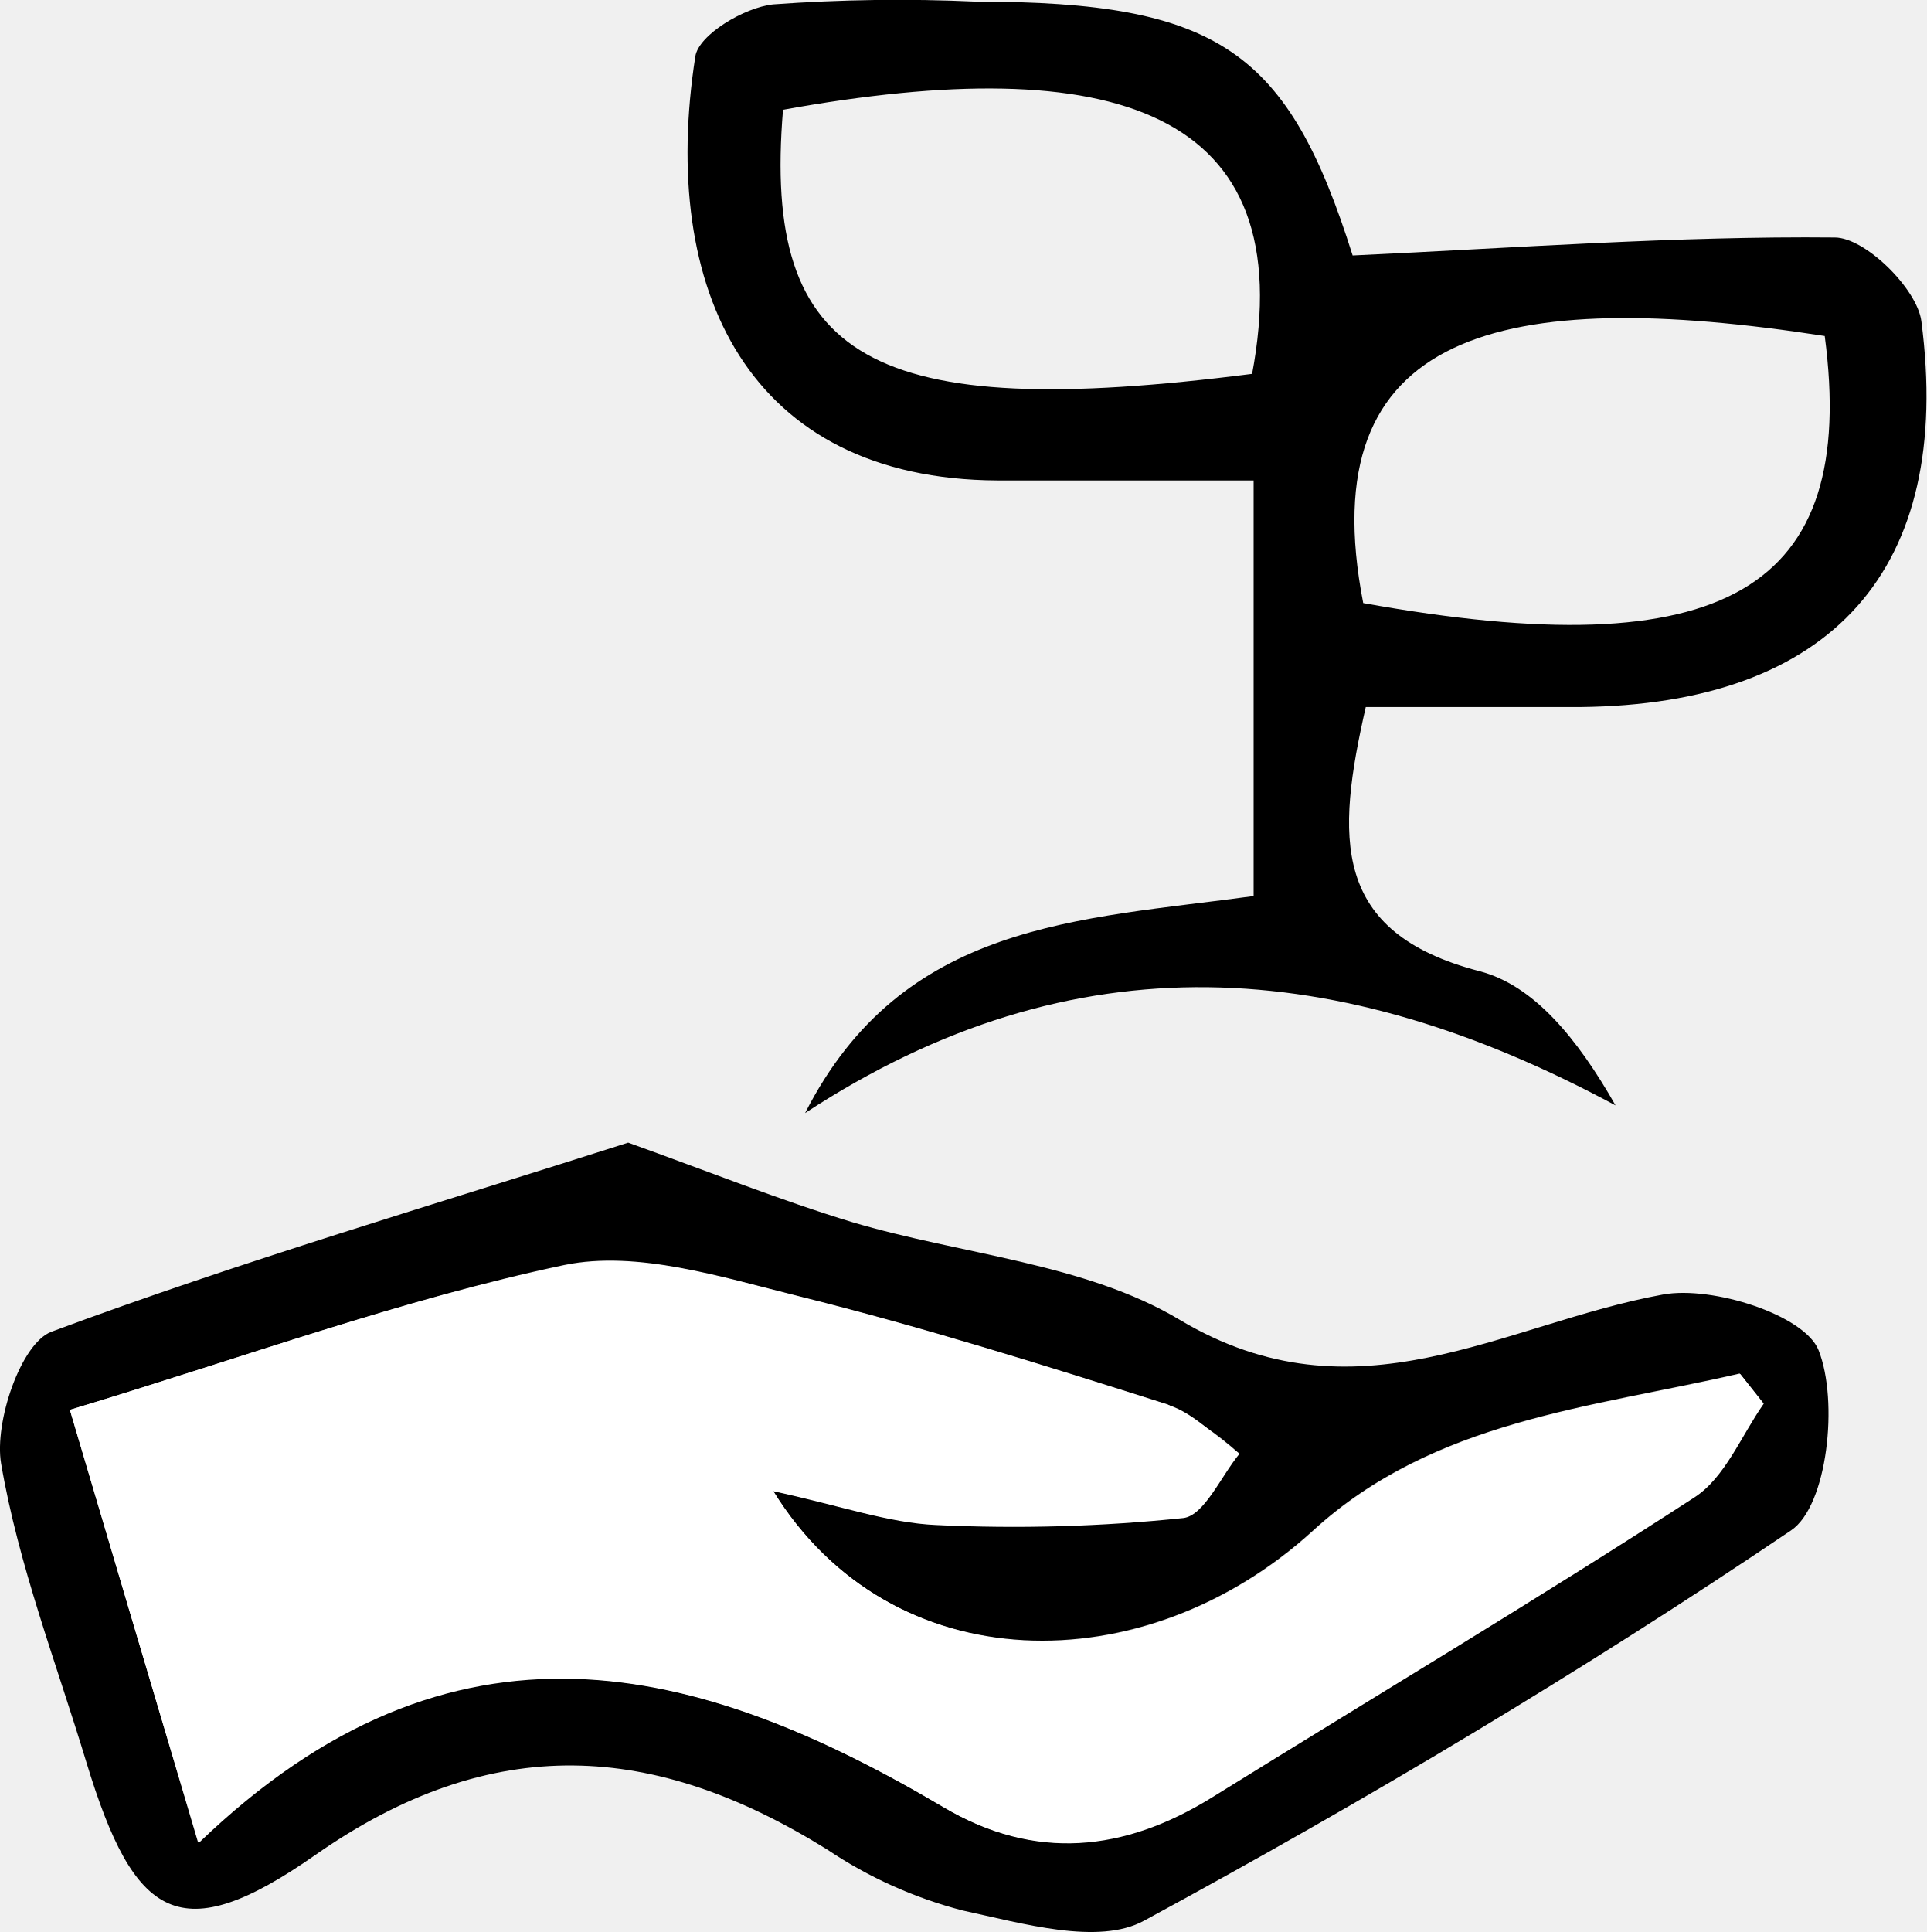
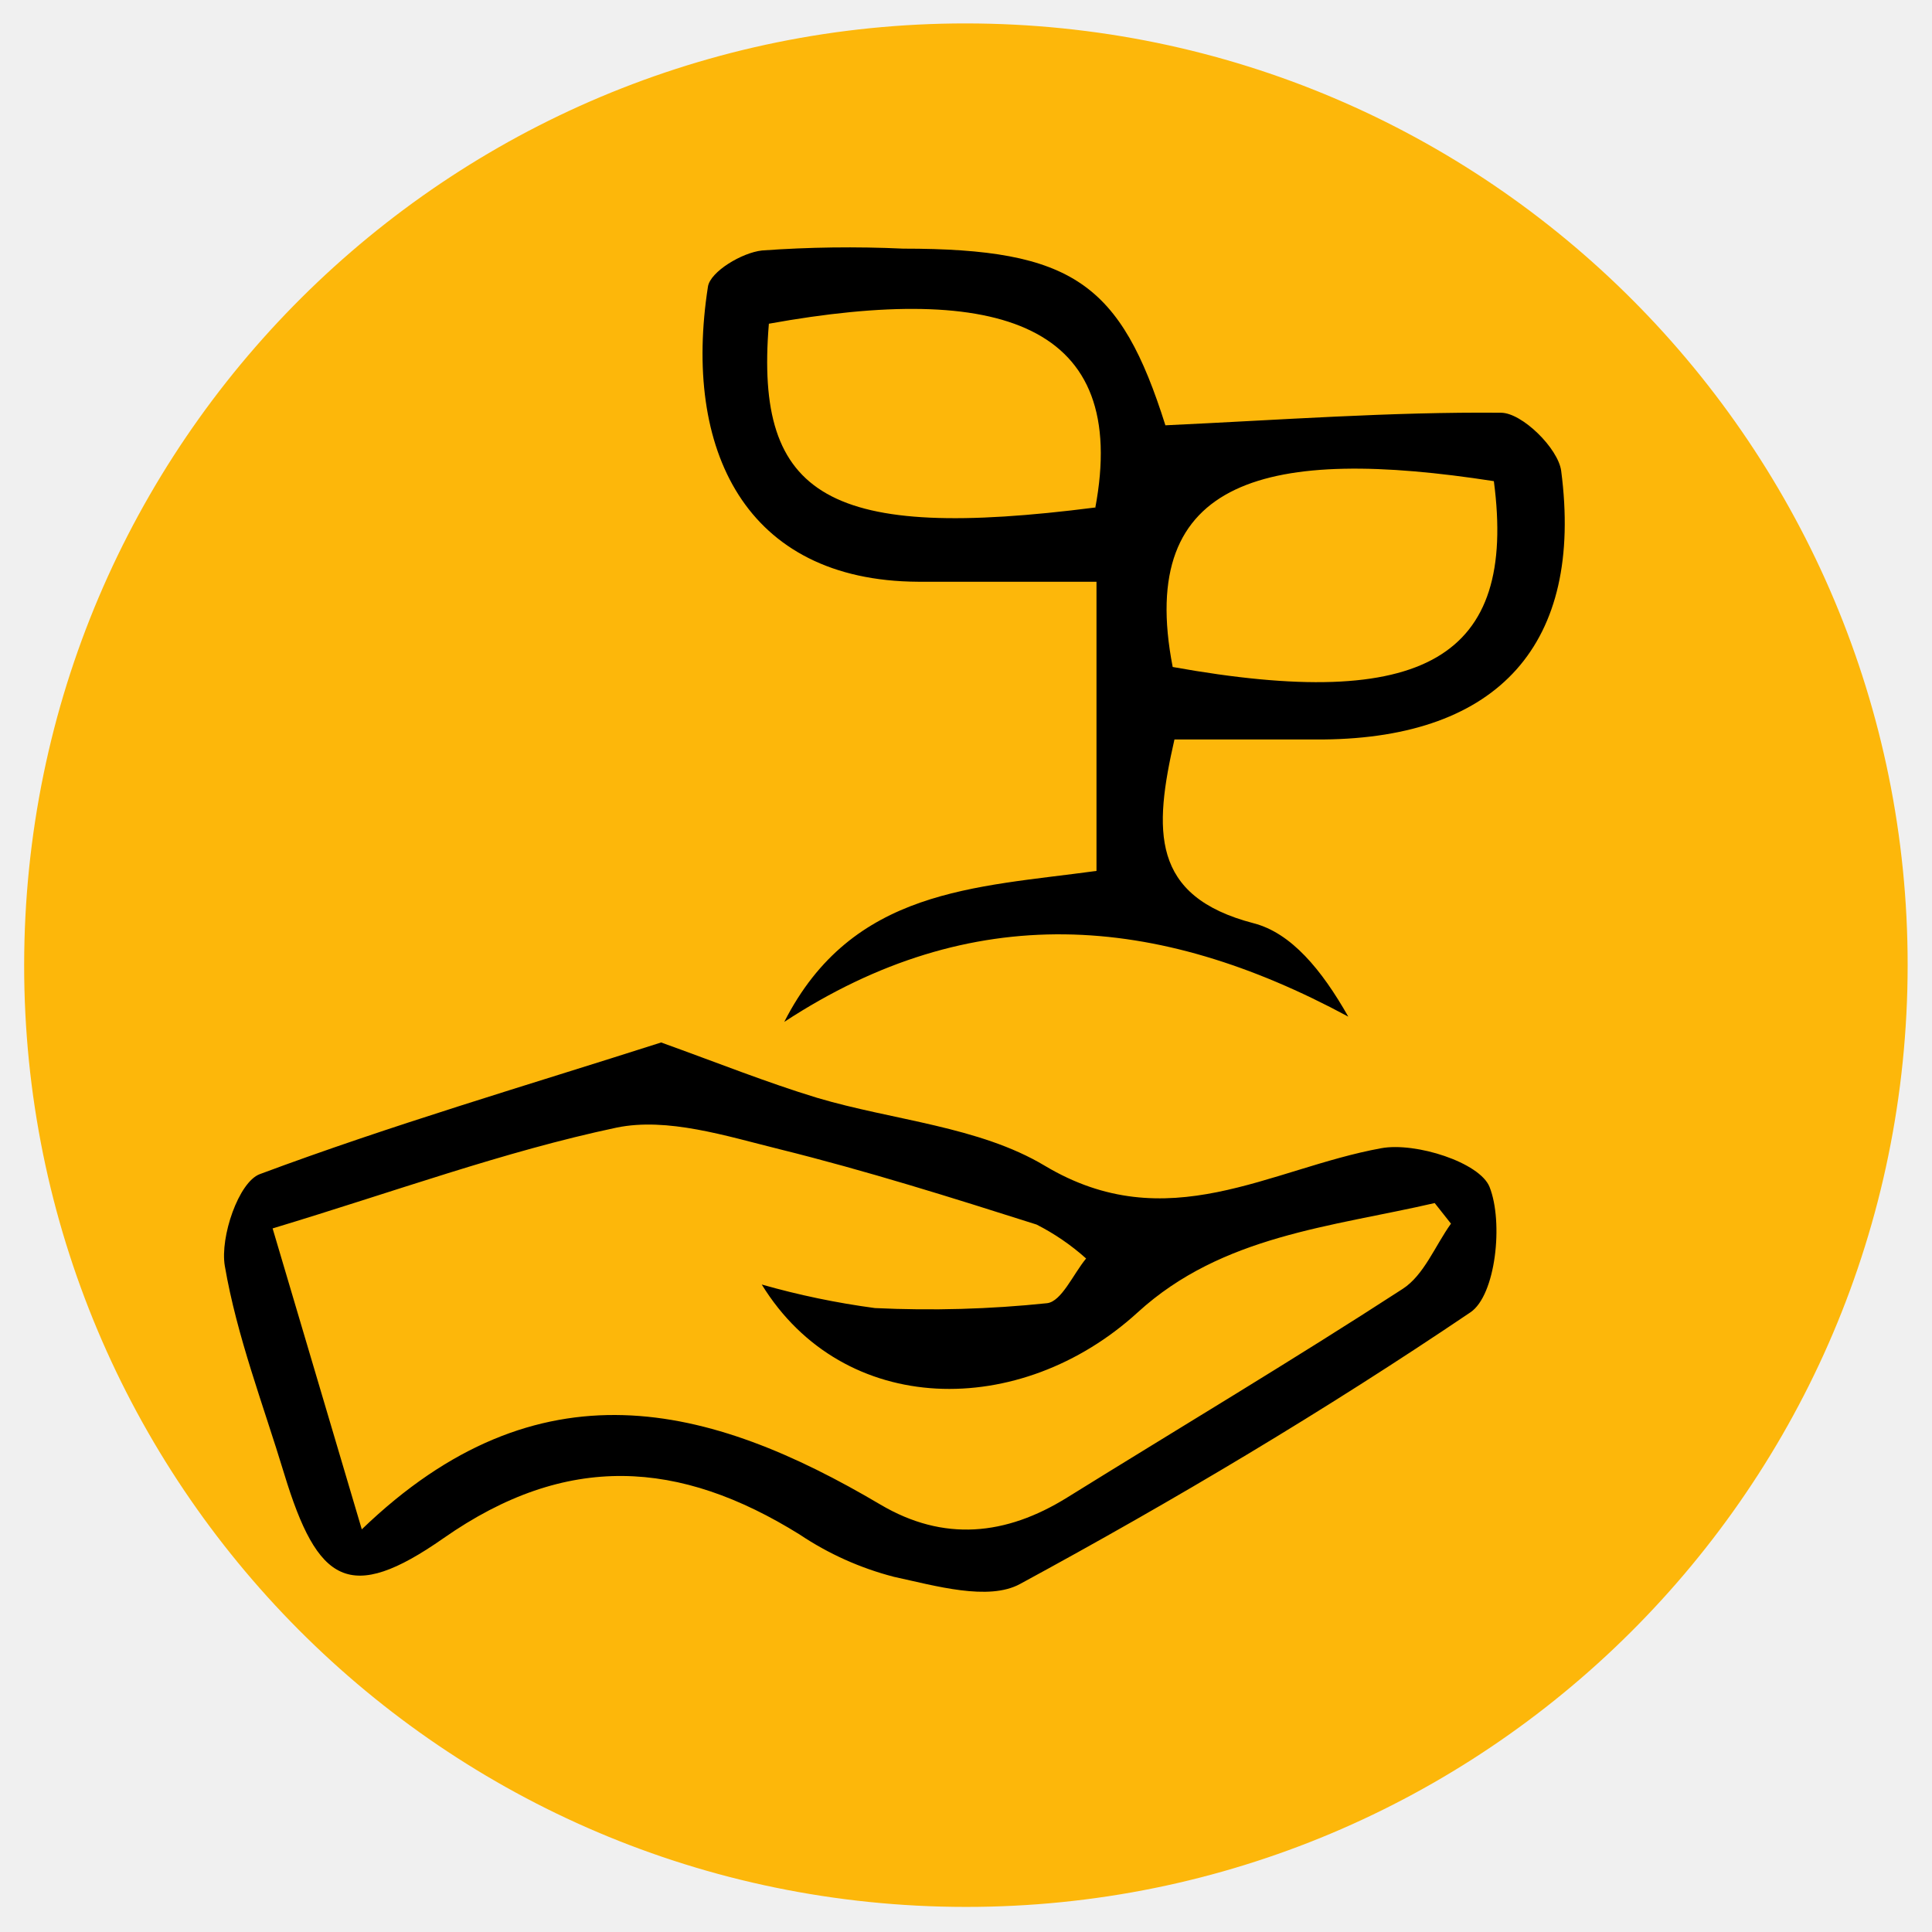
- <svg xmlns="http://www.w3.org/2000/svg" width="85.77" height="86" viewBox="0 0 85.77 86">
-   <g id="mano_hoja" data-name="mano hoja" transform="translate(0.009 -0.008)">
-     <path id="Trazado_716874" data-name="Trazado 716874" d="M239.339,418.27c3.62,1.3,6.762,2.563,9.977,3.54,4.865,1.448,10.361,1.824,14.574,4.344,7.848,4.692,14.379.181,21.517-1.122,2.208-.405,6.306.912,6.929,2.476.9,2.259.4,6.929-1.224,8.022-9.289,6.277-18.954,12.033-28.808,17.376-2.027,1.108-5.423.116-8.073-.456a19.672,19.672,0,0,1-6.024-2.708c-7.689-4.786-14.9-5.285-22.8.239-6.009,4.2-8.051,2.9-10.187-4.12-1.339-4.424-3.026-8.782-3.8-13.307-.311-1.846.883-5.35,2.237-5.864C222.078,423.555,230.737,421.021,239.339,418.27Zm-24.855,11.9c1.933,6.516,3.62,12.2,5.705,19.251,11.316-10.9,22.241-8.051,33.174-1.586,4.054,2.4,8.029,1.984,11.939-.442,7.16-4.445,14.408-8.768,21.481-13.358,1.361-.883,2.071-2.758,3.084-4.17l-1.043-1.318c-6.6,1.528-13.6,2.063-18.991,6.987-7.522,6.871-18.824,6.74-24.059-1.774,3.07.659,5.155,1.412,7.24,1.506a72.6,72.6,0,0,0,11.012-.311c.927-.109,1.672-1.861,2.5-2.86a14.791,14.791,0,0,0-3.171-2.172c-5.445-1.73-10.9-3.446-16.435-4.822-3.417-.847-7.182-2.056-10.433-1.383C229.3,425.235,222.31,427.805,214.484,430.165Z" transform="translate(-211.38 -367.399)" />
-     <path id="Trazado_716875" data-name="Trazado 716875" d="M258.885,397.563c4.344-8.536,12.192-8.594,19.968-9.658v-18.5h-11.41c-11.085-.058-15.067-8.478-13.445-18.882.152-.956,2.172-2.172,3.461-2.31a76.568,76.568,0,0,1,9.028-.123c10.86,0,13.908,2.223,16.775,11.3,7.341-.34,14.408-.869,21.467-.8,1.347,0,3.656,2.273,3.852,3.714,1.448,11.07-4,17.079-15.2,17.188h-9.535c-1.318,5.792-1.557,10.035,5.068,11.758,2.4.623,4.344,2.968,6.053,5.973C282.683,390.606,270.889,389.7,258.885,397.563Zm24.848-22.7c16.1,2.9,22.039-.572,20.547-11.888-14.357-2.223-22.915-.282-20.547,11.888Zm-4.959-10.136c2.252-11.866-6.176-14.48-20.873-11.823-.927,11.157,3.881,13.93,20.873,11.758Z" transform="translate(-223.049 -348.01)" />
-     <path id="Trazado_716876" data-name="Trazado 716876" d="M215.67,432.177c7.827-2.36,14.813-4.93,22.032-6.422,3.251-.673,7.016.536,10.433,1.383,5.531,1.376,10.99,3.091,16.435,4.822,1.166.369,2.121,1.448,3.171,2.172-.825,1-1.571,2.751-2.5,2.86a72.6,72.6,0,0,1-11.012.311c-2.114-.094-4.2-.847-7.24-1.506,5.264,8.514,16.536,8.645,24.059,1.774,5.394-4.923,12.395-5.459,18.991-6.987l1.043,1.318c-1.014,1.448-1.723,3.287-3.084,4.17-7.074,4.59-14.321,8.913-21.481,13.358-3.91,2.425-7.884,2.838-11.939.442-10.932-6.465-21.858-9.318-33.174,1.586C219.283,444.377,217.6,438.715,215.67,432.177Z" transform="translate(-212.566 -369.411)" fill="#fff" />
+ <svg xmlns="http://www.w3.org/2000/svg" width="105.194" height="105.194" viewBox="0 0 105.194 105.194">
+   <g id="Grupo_1084156" data-name="Grupo 1084156" transform="translate(-284.806 -2058.333)">
+     <g id="Grupo_1084147" data-name="Grupo 1084147" transform="translate(284.806 2058.333)">
+       <g id="Grupo_1083552" data-name="Grupo 1083552" transform="translate(0 0)">
+         <g id="Grupo_1083548" data-name="Grupo 1083548" transform="translate(0 0)">
+           <g id="Grupo_1083547" data-name="Grupo 1083547" transform="translate(0 0)">
+             <g id="Grupo_1083546" data-name="Grupo 1083546">
+               <circle id="Elipse_4735" data-name="Elipse 4735" cx="51.259" cy="51.259" r="51.259" transform="matrix(0.026, -1, 1, 0.026, 0, 102.478)" fill="#fdb70a" />
+             </g>
+           </g>
+         </g>
+       </g>
+     </g>
+     <g id="mano_hoja" data-name="mano hoja" transform="translate(297.009 2071.796)">
+       <path id="Trazado_716874" data-name="Trazado 716874" d="M235.175,418.27c3.081,1.109,5.755,2.181,8.491,3.013,4.141,1.232,8.818,1.553,12.4,3.7,6.68,3.993,12.238.154,18.314-.955,1.879-.345,5.367.776,5.9,2.107.764,1.923.339,5.9-1.041,6.828-7.906,5.343-16.132,10.241-24.519,14.789-1.725.943-4.615.1-6.871-.388a16.743,16.743,0,0,1-5.127-2.3c-6.544-4.073-12.682-4.5-19.4.2-5.115,3.574-6.852,2.465-8.67-3.506-1.14-3.765-2.576-7.475-3.235-11.326-.265-1.571.752-4.554,1.9-4.991C220.484,422.768,227.854,420.612,235.175,418.27ZM214.02,428.394c1.645,5.546,3.081,10.383,4.856,16.385,9.631-9.28,18.93-6.852,28.235-1.35,3.451,2.04,6.834,1.688,10.161-.376,6.094-3.784,12.263-7.462,18.283-11.369,1.159-.752,1.762-2.348,2.625-3.549l-.887-1.122c-5.614,1.3-11.572,1.756-16.163,5.946-6.4,5.848-16.022,5.737-20.477-1.51a43.553,43.553,0,0,0,6.162,1.282,61.787,61.787,0,0,0,9.373-.265c.789-.092,1.423-1.584,2.126-2.434a12.588,12.588,0,0,0-2.7-1.849c-4.634-1.473-9.28-2.933-13.988-4.1-2.909-.721-6.113-1.75-8.88-1.177C226.628,424.2,220.681,426.385,214.02,428.394Z" transform="translate(-211.38 -374.972)" />
+       <path id="Trazado_716875" data-name="Trazado 716875" d="M258.105,390.187c3.7-7.265,10.377-7.314,17-8.22V366.222h-9.712c-9.434-.049-12.823-7.216-11.443-16.071.129-.813,1.849-1.849,2.945-1.966a65.163,65.163,0,0,1,7.684-.1c9.243,0,11.837,1.892,14.278,9.619,6.248-.29,12.263-.739,18.271-.684,1.146,0,3.112,1.935,3.278,3.161,1.232,9.422-3.4,14.536-12.94,14.629h-8.116c-1.122,4.93-1.325,8.541,4.313,10.007,2.046.53,3.7,2.526,5.152,5.084C278.36,384.265,268.322,383.495,258.105,390.187Zm21.148-19.324c13.7,2.465,18.758-.487,17.488-10.118C284.522,358.852,277.239,360.5,279.254,370.862Zm-4.221-8.627c1.916-10.1-5.256-12.324-17.765-10.063-.789,9.5,3.3,11.856,17.765,10.007Z" transform="translate(-227.606 -348.01)" />
+     </g>
  </g>
</svg>
